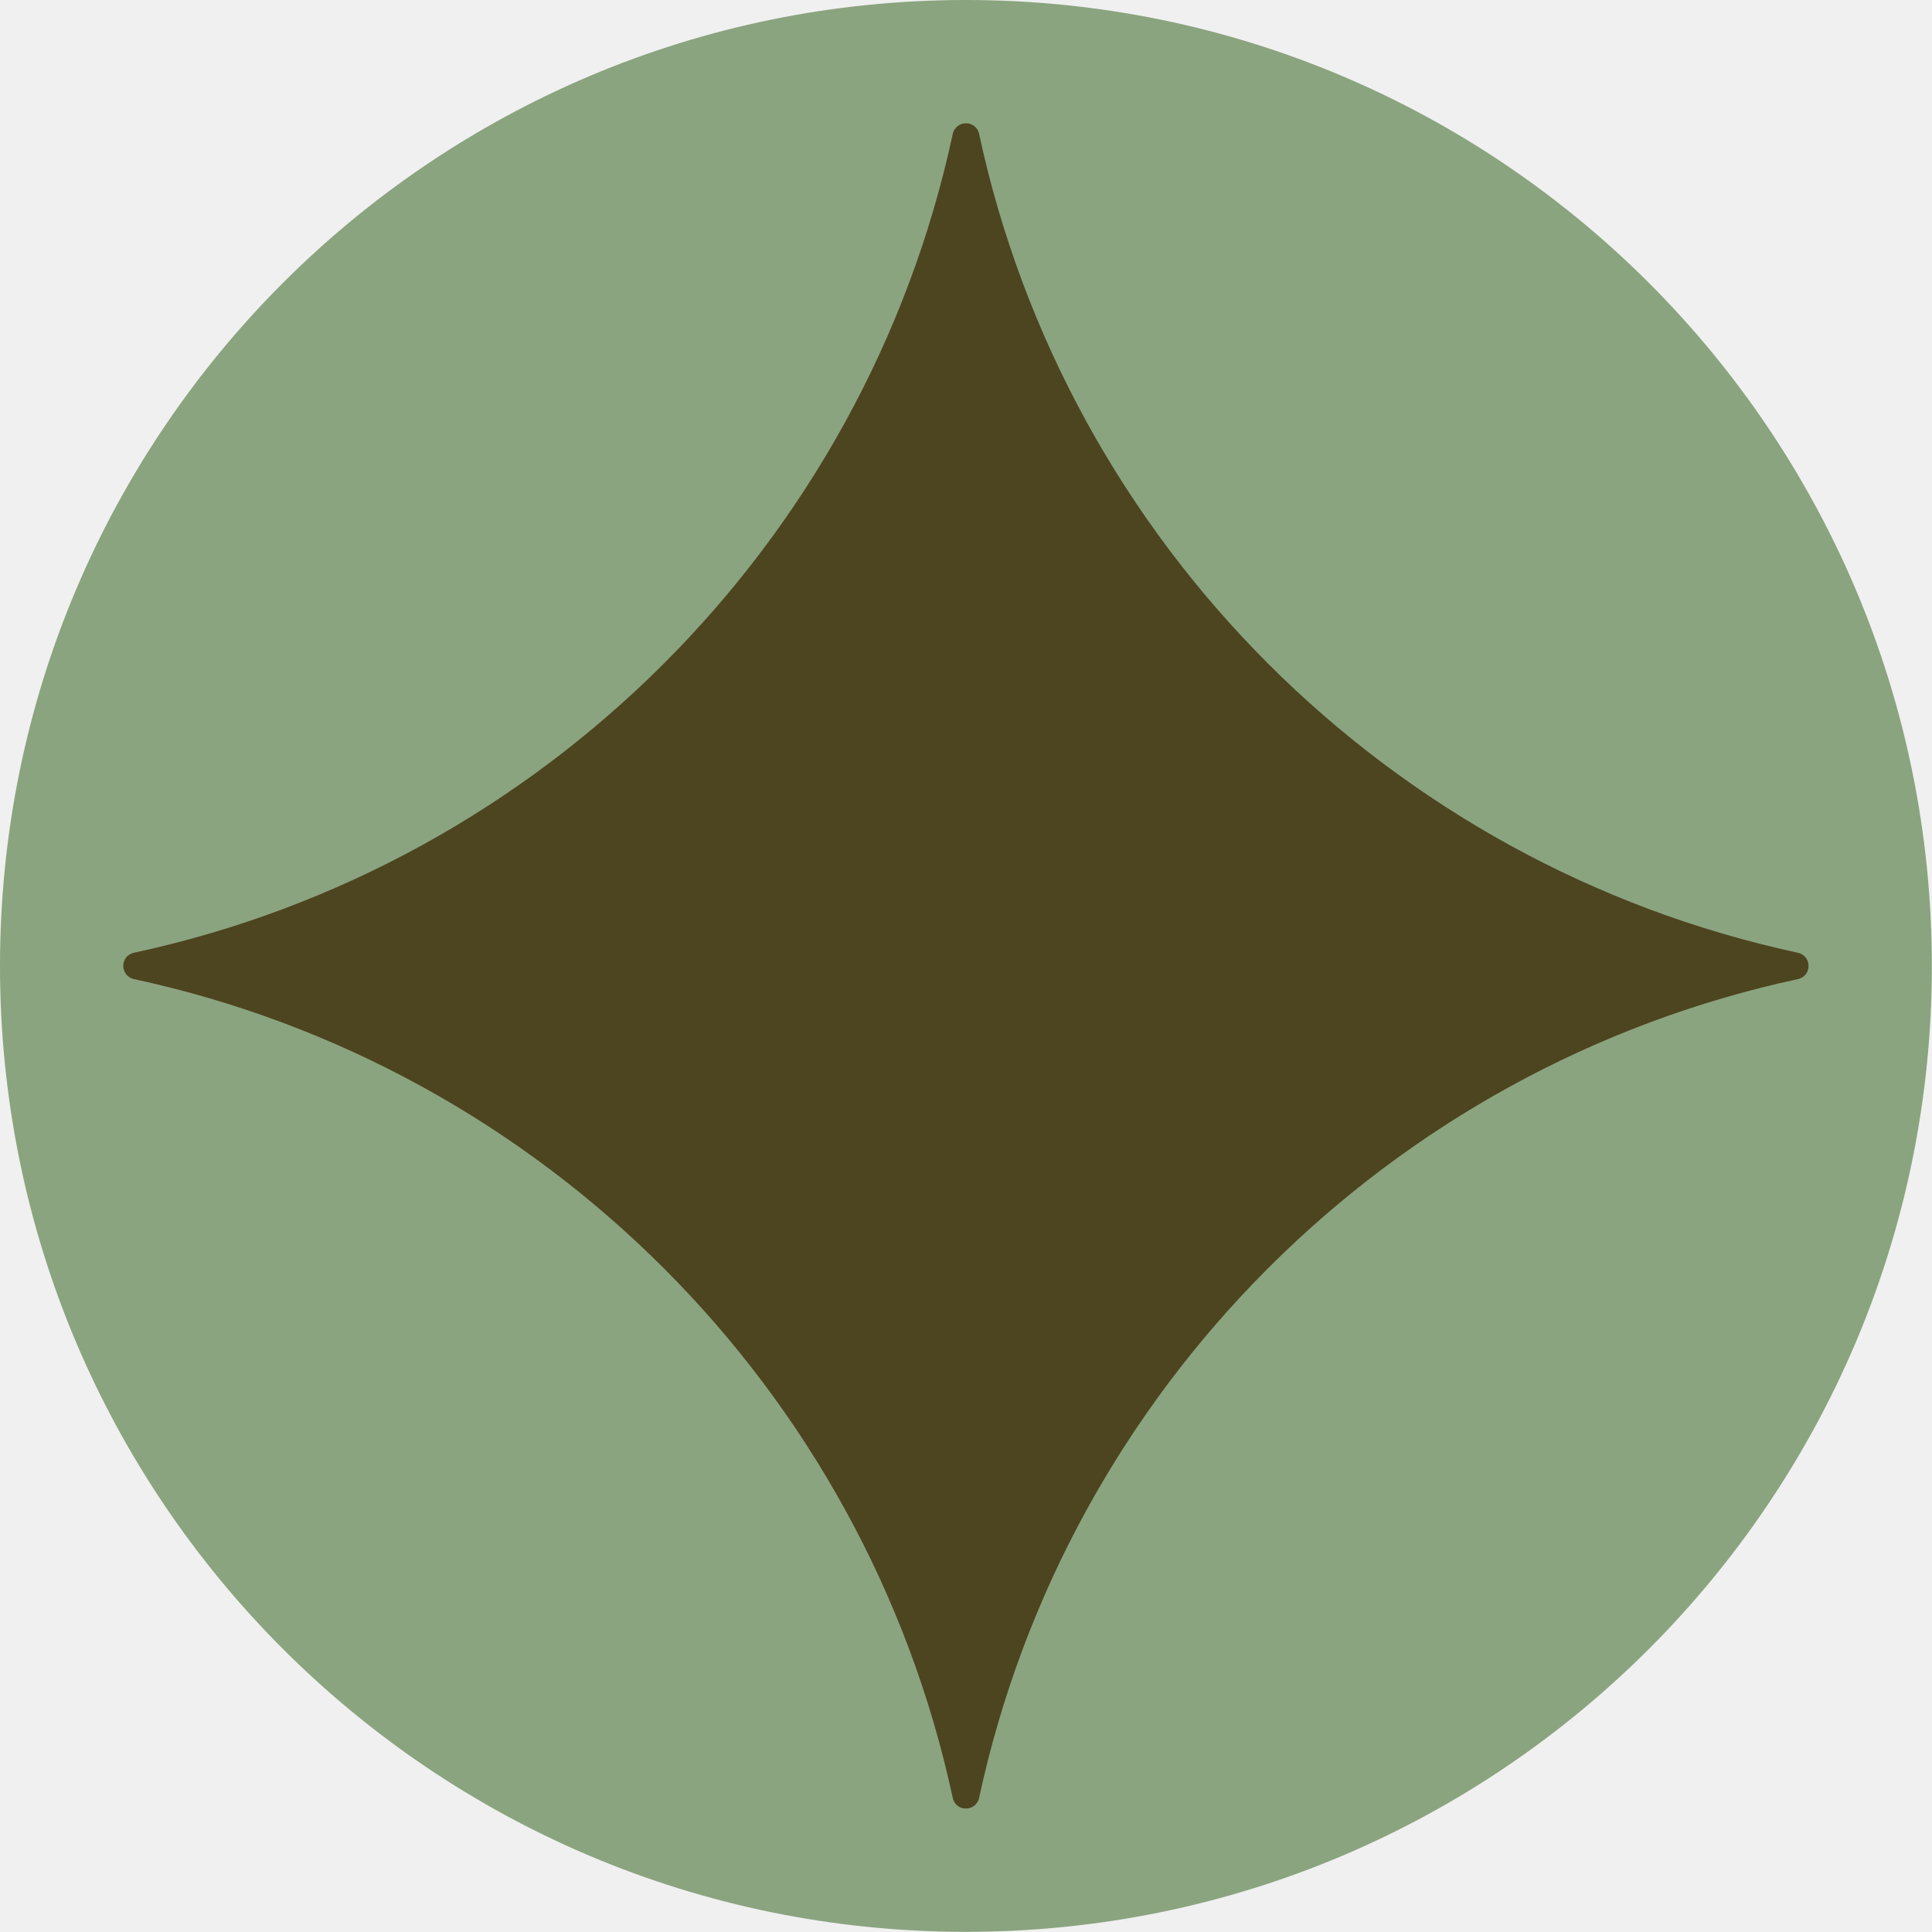
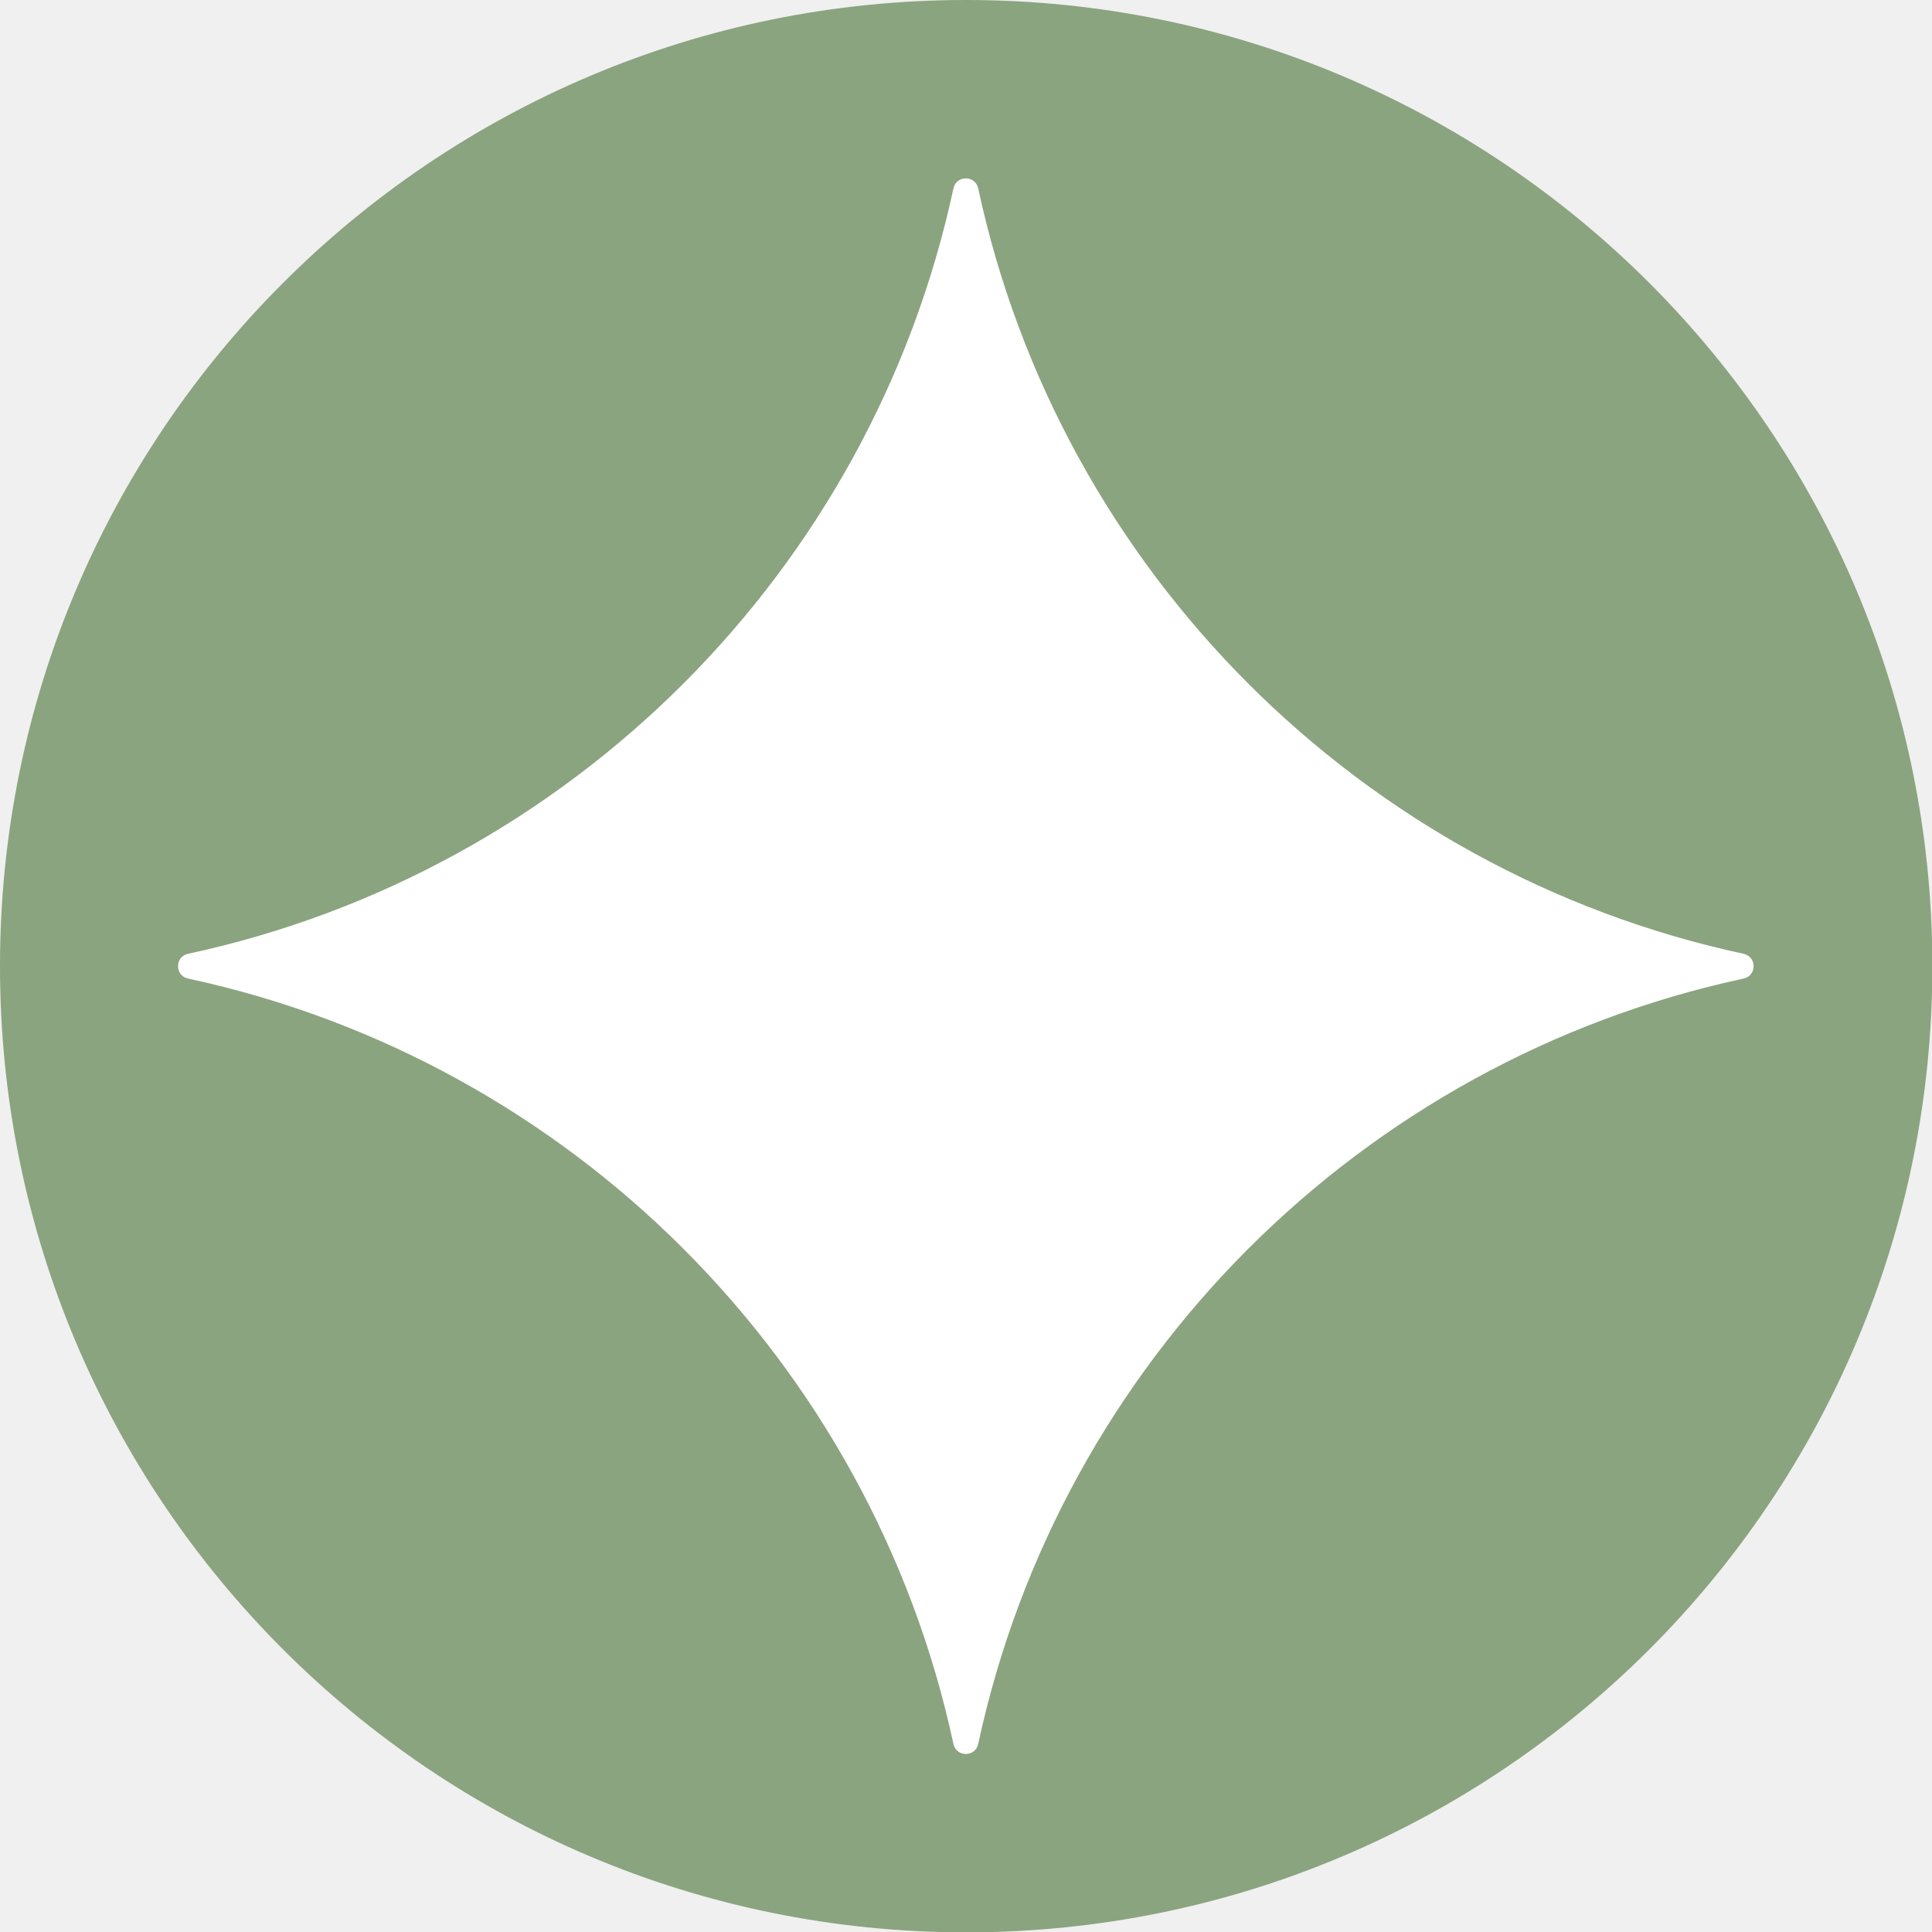
- <svg xmlns="http://www.w3.org/2000/svg" id="Camada_2" data-name="Camada 2" viewBox="0 0 134.59 134.59">
+ <svg xmlns="http://www.w3.org/2000/svg" id="Camada_2" data-name="Camada 2" viewBox="0 0 54.53 54.53">
  <defs>
    <style>
      .cls-1 {
-         fill: #4d4520;
+         fill: #fff;
      }

      .cls-2 {
        fill: #8aa47f;
      }
    </style>
  </defs>
  <g id="Camada_1-2" data-name="Camada 1">
    <g>
-       <circle class="cls-2" cx="67.29" cy="67.29" r="67.29" />
-       <path class="cls-1" d="M125.24,68.21c-28.48,6.13-50.9,28.55-57.03,57.03-.22,1-1.63,1-1.84,0-6.13-28.48-28.55-50.9-57.03-57.03-1-.22-1-1.63,0-1.84,28.48-6.13,50.9-28.55,57.03-57.03.22-1,1.63-1,1.84,0,6.13,28.48,28.55,50.9,57.03,57.03,1,.22,1,1.63,0,1.84Z" />
+       <circle class="cls-2" cx="27.27" cy="27.27" r="27.27" />
+       <path class="cls-1" d="M49.21,27.62c-10.79,2.32-19.28,10.81-21.6,21.6-.08.38-.62.38-.7,0-2.32-10.79-10.81-19.28-21.6-21.6-.38-.08-.38-.62,0-.7,10.79-2.32,19.28-10.81,21.6-21.6.08-.38.62-.38.7,0,2.32,10.79,10.81,19.28,21.6,21.6.38.08.38.62,0,.7Z" />
    </g>
  </g>
</svg>
